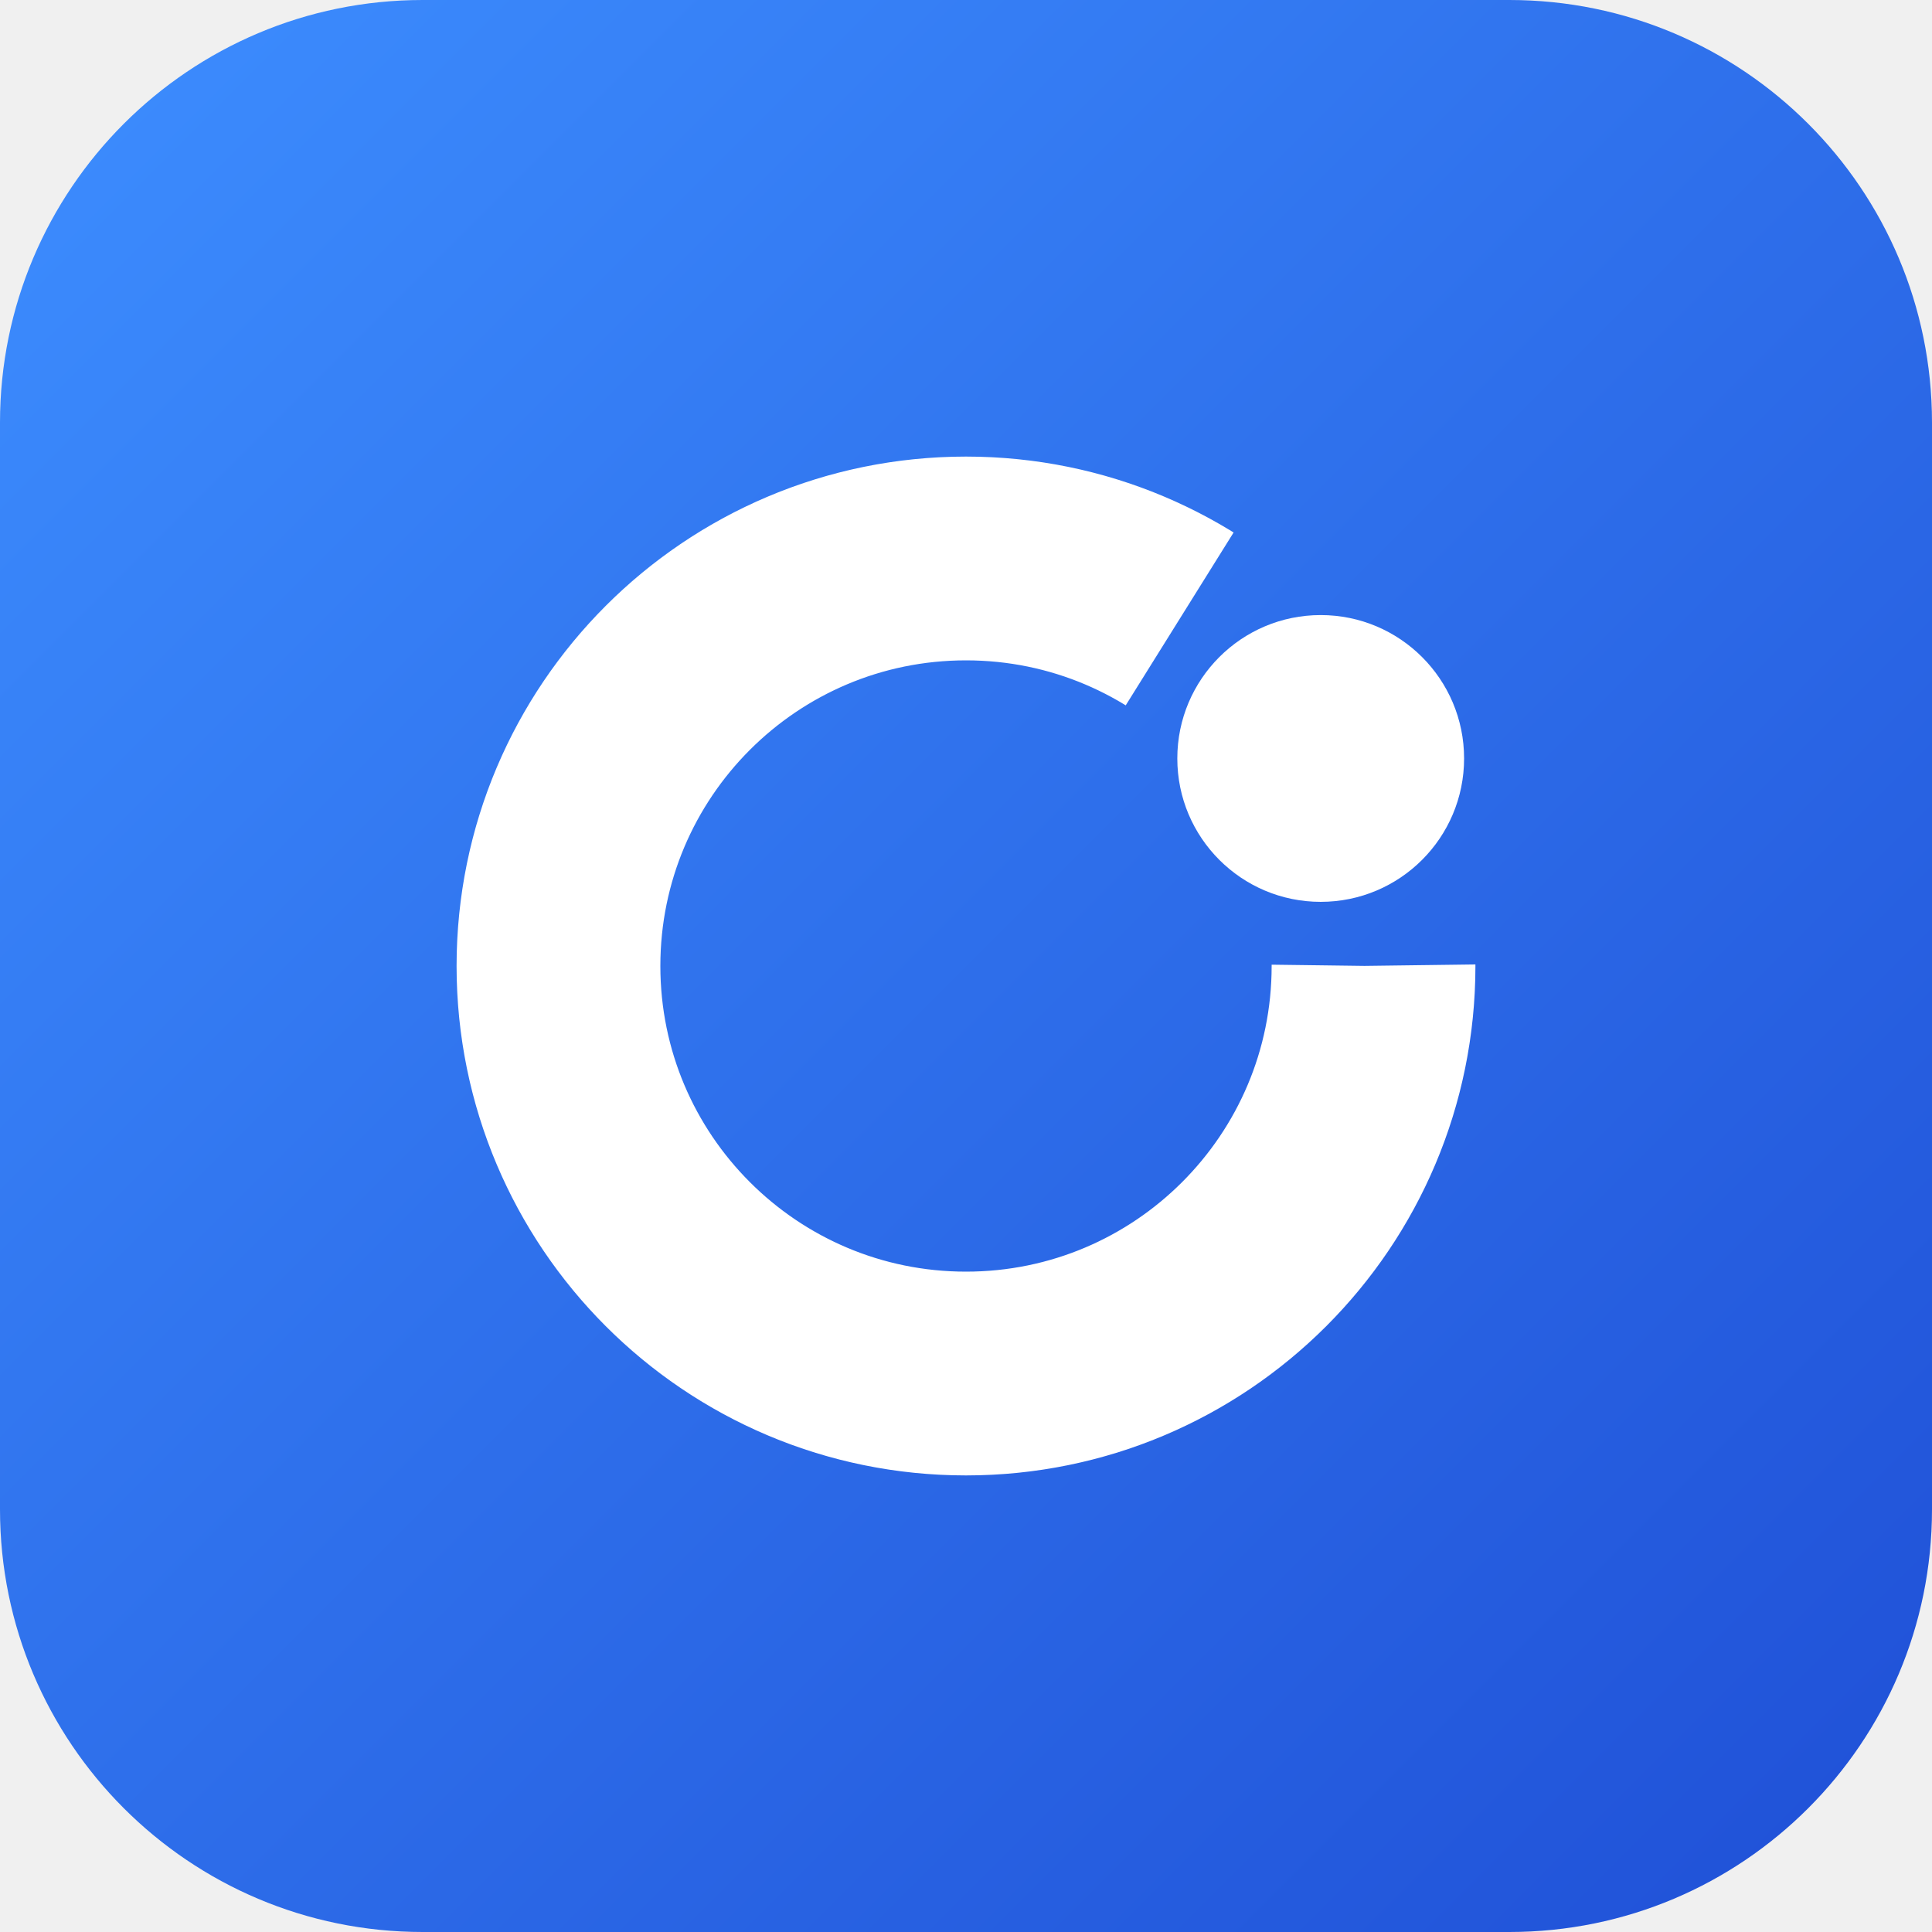
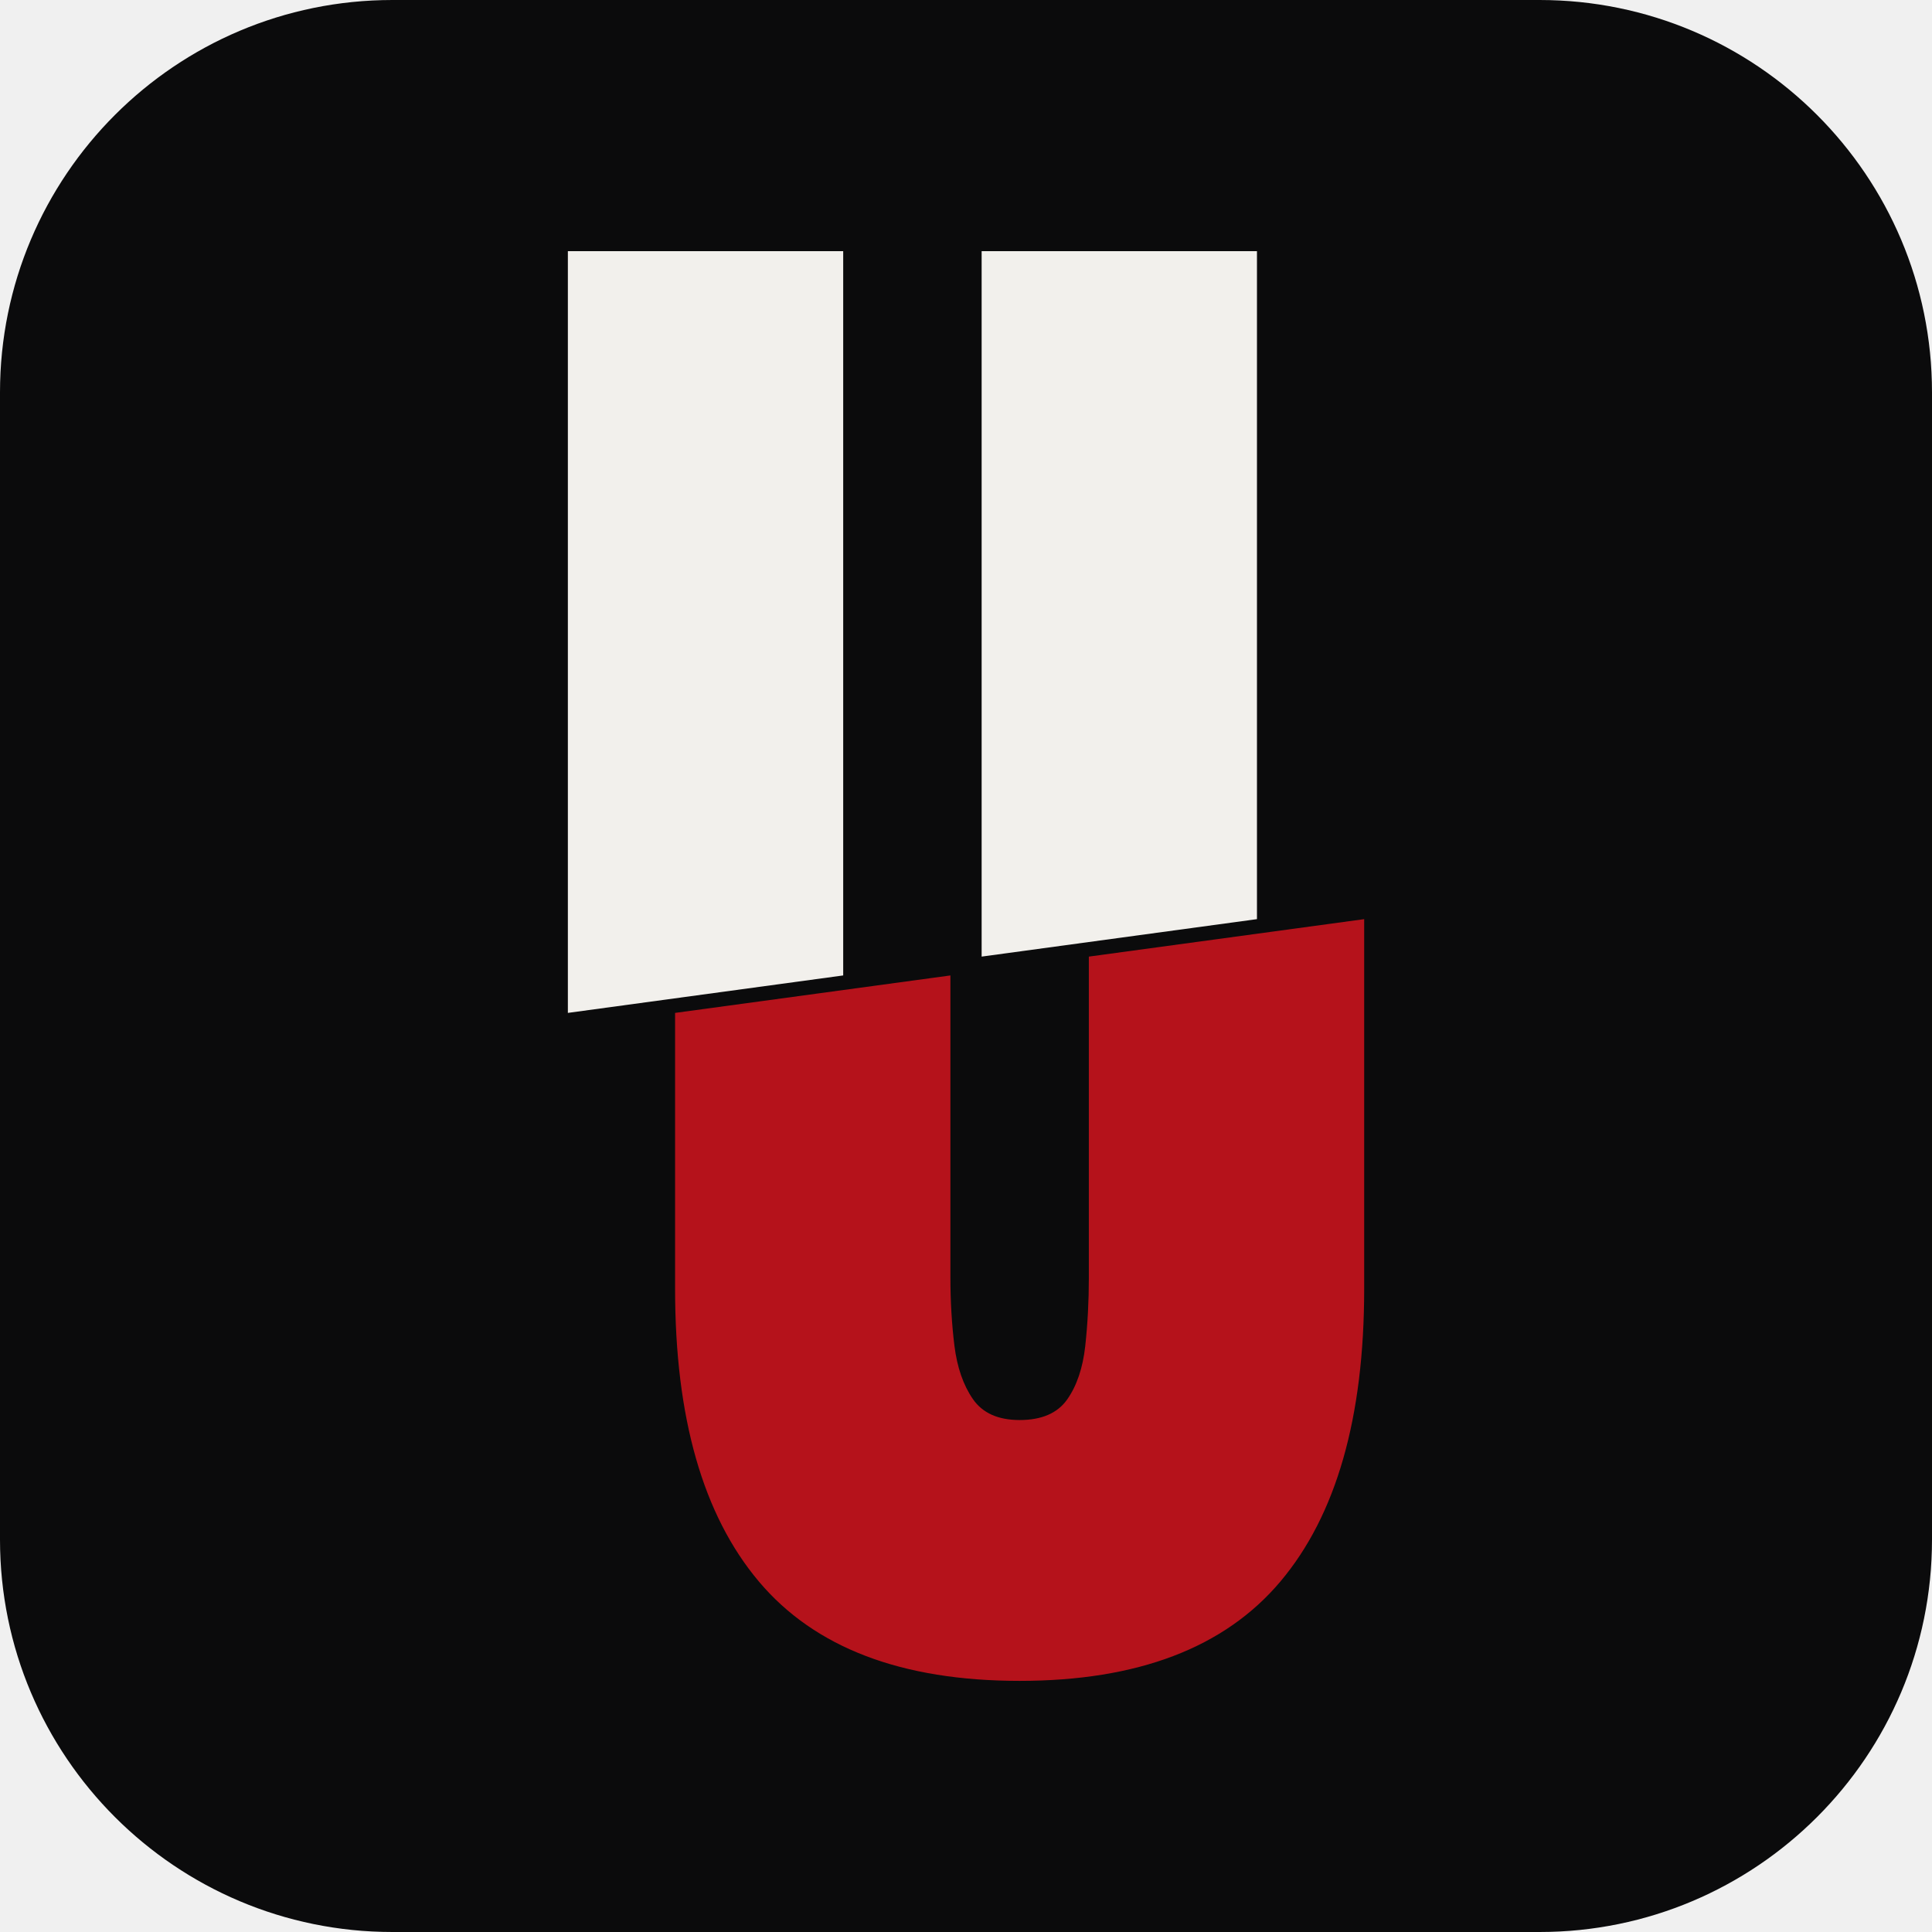
- <svg xmlns="http://www.w3.org/2000/svg" viewBox="0 0 512 512" role="img" aria-label="Orvia">
-   <defs>
-     <linearGradient id="bg" x1="0" y1="0" x2="1" y2="1">
-       <stop offset="0" stop-color="#3D8EFF" />
-       <stop offset="1" stop-color="#1F4FD6" />
-     </linearGradient>
-   </defs>
-   <rect width="512" height="512" rx="112" fill="url(#bg)" />
-   <circle cx="256" cy="256" r="108" fill="none" stroke="#FFFFFF" stroke-width="54" stroke-dasharray="568.6 110" stroke-dashoffset="0" stroke-linecap="butt" />
-   <circle cx="350" cy="201" r="38" fill="#FFFFFF" />
+ <svg xmlns="http://www.w3.org/2000/svg" viewBox="0 0 512 512" role="img" aria-label="Undercut">
+   <rect width="512" height="512" rx="104" fill="#0B0B0C" />
+   <g transform="translate(150.49 66.56) scale(1.324)">
+     <defs>
+       <clipPath id="ut">
+         <path d="M-57.234,-57.234H195.164V125.916L-57.234,160.256Z" />
+       </clipPath>
+       <clipPath id="ub">
+         <path d="M-57.234,160.256L195.164,125.916V343.406H-57.234Z" />
+       </clipPath>
+     </defs>
+     <path d="M68.96 286.17L68.96 286.17Q33.52 286.17 16.76 266.27Q0 246.37 0 207.70L0 207.70L0 0L55.11 0L55.11 205.44Q55.11 212.53 55.91 219.06Q56.72 225.59 59.62 229.78Q62.52 233.96 68.96 233.96L68.96 233.96Q75.57 233.96 78.47 229.86Q81.37 225.75 82.10 219.14Q82.82 212.53 82.82 205.44L82.82 205.44L82.82 0L137.93 0L137.93 207.70Q137.93 246.37 121.17 266.27Q104.41 286.17 68.96 286.17Z" fill="#F2F0EC" clip-path="url(#ut)" />
+     <g transform="translate(21.46 0)">
+       <path d="M68.96 286.17L68.96 286.17Q33.52 286.17 16.76 266.27Q0 246.37 0 207.70L0 207.70L0 0L55.11 0L55.11 205.44Q55.11 212.53 55.91 219.06Q56.72 225.59 59.62 229.78Q62.52 233.96 68.96 233.96L68.96 233.96Q75.57 233.96 78.47 229.86Q81.37 225.75 82.10 219.14Q82.82 212.53 82.82 205.44L82.82 205.44L82.82 0L137.93 0L137.93 207.70Q137.93 246.37 121.17 266.27Q104.41 286.17 68.96 286.17Z" fill="#B5121B" clip-path="url(#ub)" />
+     </g>
+   </g>
</svg>
